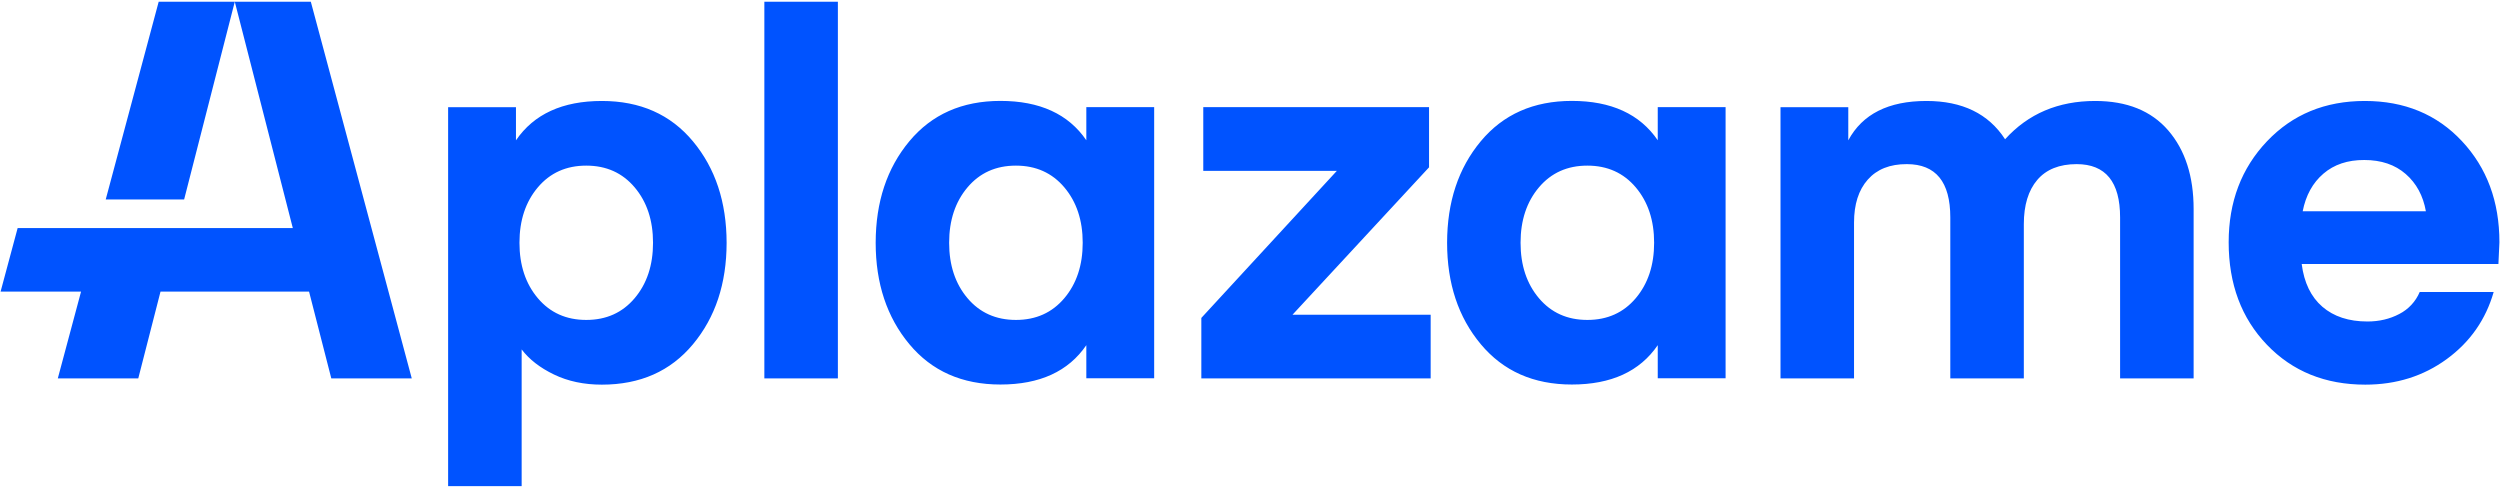
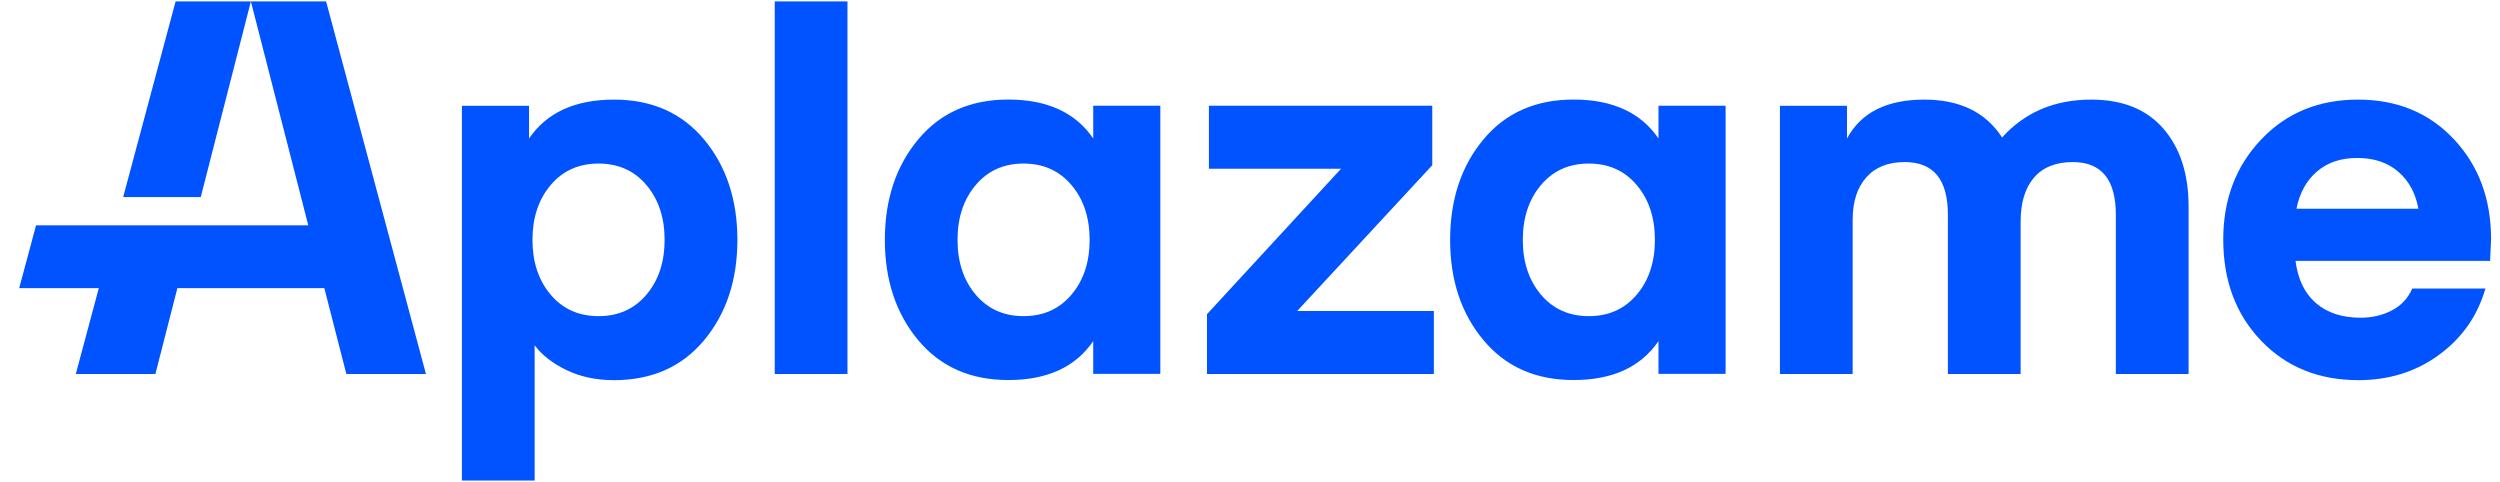
- <svg xmlns="http://www.w3.org/2000/svg" width="82" height="16" viewBox="583.67 311.29 4001.86 780.02" class="Icon Icon-aplazame">
-   <path fill="#0053FF" d="m837.7 313.6-84.8 316.6h125.5l81.1-316.6 92.9 362.4H611.9l-27.3 101.7h128.8l-37.2 138.9H805l35.6-138.9h237.8l35.6 138.9h128.8l-161.6-603zm969.5 0h117.7v603h-117.7zm-114.3 223.5c-35.9-43.1-84.5-64.6-145.8-64.6-63 0-108.8 21-137.5 63v-53H1301V1089h117.7V870.2c12.1 16 29.4 29.4 51.8 40.2s47.9 16.2 76.6 16.2c61.3 0 109.9-21.5 145.8-64.6s53.8-97.2 53.9-162.4c-.1-65.2-18-119.4-53.9-162.5zm-93.3 251.1c-19.6 23.2-45.4 34.8-77.5 34.8s-57.9-11.6-77.5-34.8-29.4-52.8-29.4-88.7 9.8-65.5 29.4-88.7 45.4-34.8 77.5-34.8 57.9 11.6 77.5 34.8 29.4 52.8 29.4 88.7-9.8 65.5-29.4 88.7zm2337.9-315.7c-59.1 0-107.2 20.4-144.2 61.3-26.5-40.9-68.5-61.3-125.9-61.3-60.8 0-102.5 21-125.1 63v-53h-108.5v434.1h117.7V667.2c0-29.3 7.3-52.2 22-68.8s35.5-24.9 62.5-24.8c46.4 0 69.6 28.4 69.6 85.3v257.7h117.7V669.7c0-30.4 7.2-54 21.5-70.8s35.4-25.3 63-25.3c46.4 0 69.6 28.4 69.6 85.3v257.7h117.7v-271c0-52.5-13.5-94.4-40.6-125.9-27.2-31.5-66.2-47.2-117-47.2zm-1614.9 9.9v53c-28.7-42-74.6-63-137.5-63-61.3 0-109.9 21.5-145.8 64.6-35.9 43.1-53.8 97.2-53.9 162.4 0 65.2 18 119.3 53.9 162.4 35.9 43.1 84.5 64.6 145.8 64.6 63 0 108.8-21 137.5-63v53h108.6v-434h-108.6zm-35.2 305.8c-19.6 23.2-45.4 34.8-77.5 34.8-32 0-57.9-11.6-77.5-34.8s-29.4-52.8-29.4-88.7 9.8-65.5 29.4-88.7c19.6-23.2 45.4-34.8 77.5-34.8 32 0 57.9 11.6 77.5 34.8s29.4 52.8 29.4 88.7c0 35.9-9.8 65.5-29.4 88.7zm949.9-305.8v53c-28.7-42-74.6-63-137.5-63-61.3 0-109.9 21.5-145.8 64.6s-53.8 97.2-53.9 162.4c0 65.2 17.9 119.3 53.9 162.4s84.5 64.6 145.8 64.6c63 0 108.8-21 137.5-63v53h108.6v-434h-108.6zm-35.2 305.8c-19.6 23.2-45.4 34.8-77.5 34.8s-57.9-11.6-77.5-34.8-29.4-52.8-29.4-88.7 9.8-65.5 29.4-88.7c19.6-23.2 45.4-34.8 77.5-34.8s57.9 11.6 77.5 34.8 29.4 52.8 29.4 88.7-9.8 65.5-29.4 88.7zm1382.5-89.5c0-65.2-20-119.2-60.1-162s-91.8-64.2-155.4-64.2c-63.5 0-115.7 21.5-156.6 64.6s-61.3 96.9-61.3 161.6c0 66.9 20.4 121.5 61.3 164.1s93.4 63.8 157.4 63.8c49.7 0 93.2-13.7 130.5-41s62.3-63.1 75-107.3H4457c-6.4 15.2-18 27.7-32.7 35.2-15.2 8-32.2 12-51 12-29.8 0-53.9-7.9-72.1-23.6s-29.3-38.5-33.1-68.4H4583l1.6-34.8zM4269.7 649c5-25.4 16-45.4 33.1-60.1 17.1-14.7 38.9-22 65.5-21.9 27.1 0 49.2 7.5 66.3 22.4s27.9 34.8 32.3 59.7h-197.2v-.1zm-1398.5-70.3v-96.3h-361.4v102h213.8l-216.9 235.4v96.8h367.1V814.7h-221.2z" />
+ <svg xmlns="http://www.w3.org/2000/svg" width="83" height="16" viewBox="0 0 83 16" fill="none">
+   <path d="M5.83 0.047L4.09 6.542H6.665L8.329 0.047L10.235 7.481H1.197L0.637 9.567H3.28L2.517 12.416H5.159L5.889 9.567H10.768L11.499 12.416H14.141L10.826 0.047H5.83ZM25.721 0.047H28.136V12.416H25.721V0.047ZM23.376 4.632C22.639 3.748 21.642 3.307 20.385 3.307C19.092 3.307 18.152 3.738 17.564 4.599V3.512H15.335V15.953H17.75V11.464C17.998 11.793 18.353 12.068 18.813 12.289C19.273 12.511 19.796 12.621 20.385 12.621C21.642 12.621 22.639 12.18 23.376 11.296C24.113 10.412 24.48 9.303 24.482 7.965C24.48 6.628 24.113 5.516 23.376 4.632ZM21.462 9.783C21.06 10.258 20.53 10.496 19.872 10.496C19.213 10.496 18.684 10.258 18.282 9.783C17.88 9.307 17.678 8.699 17.678 7.963C17.678 7.227 17.88 6.62 18.282 6.144C18.684 5.668 19.213 5.43 19.872 5.43C20.53 5.43 21.06 5.668 21.462 6.144C21.864 6.62 22.065 7.227 22.065 7.963C22.065 8.699 21.864 9.307 21.462 9.783ZM69.428 3.307C68.215 3.307 67.228 3.725 66.469 4.564C65.926 3.725 65.064 3.307 63.886 3.307C62.639 3.307 61.783 3.738 61.32 4.599V3.512H59.094V12.416H61.508V7.301C61.508 6.699 61.658 6.23 61.96 5.889C62.261 5.549 62.688 5.379 63.242 5.381C64.194 5.381 64.67 5.963 64.67 7.13V12.416H67.085V7.352C67.085 6.728 67.233 6.244 67.526 5.9C67.819 5.555 68.252 5.381 68.819 5.381C69.77 5.381 70.246 5.963 70.246 7.13V12.416H72.661V6.857C72.661 5.781 72.384 4.921 71.828 4.275C71.27 3.629 70.47 3.307 69.428 3.307ZM36.295 3.51V4.597C35.706 3.735 34.765 3.305 33.474 3.305C32.217 3.305 31.22 3.746 30.483 4.63C29.746 5.514 29.379 6.624 29.377 7.961C29.377 9.298 29.746 10.408 30.483 11.292C31.22 12.176 32.217 12.617 33.474 12.617C34.767 12.617 35.706 12.187 36.295 11.325V12.412H38.523V3.51H36.295ZM35.573 9.783C35.171 10.258 34.642 10.496 33.983 10.496C33.327 10.496 32.795 10.258 32.393 9.783C31.991 9.307 31.79 8.699 31.79 7.963C31.79 7.227 31.991 6.62 32.393 6.144C32.795 5.668 33.325 5.43 33.983 5.43C34.64 5.43 35.171 5.668 35.573 6.144C35.975 6.62 36.176 7.227 36.176 7.963C36.176 8.699 35.975 9.307 35.573 9.783ZM55.062 3.51V4.597C54.473 3.735 53.532 3.305 52.241 3.305C50.983 3.305 49.986 3.746 49.25 4.63C48.513 5.514 48.146 6.624 48.144 7.961C48.144 9.298 48.511 10.408 49.25 11.292C49.988 12.176 50.983 12.617 52.241 12.617C53.534 12.617 54.473 12.187 55.062 11.325V12.412H57.29V3.51H55.062ZM54.34 9.783C53.938 10.258 53.408 10.496 52.75 10.496C52.091 10.496 51.562 10.258 51.16 9.783C50.758 9.307 50.557 8.699 50.557 7.963C50.557 7.227 50.758 6.62 51.16 6.144C51.562 5.668 52.091 5.43 52.75 5.43C53.408 5.43 53.938 5.668 54.34 6.144C54.742 6.62 54.943 7.227 54.943 7.963C54.943 8.699 54.742 9.307 54.34 9.783ZM82.704 7.947C82.704 6.609 82.294 5.502 81.471 4.624C80.648 3.746 79.588 3.307 78.283 3.307C76.98 3.307 75.909 3.748 75.07 4.632C74.231 5.516 73.812 6.62 73.812 7.947C73.812 9.319 74.231 10.439 75.07 11.313C75.909 12.187 76.986 12.621 78.299 12.621C79.319 12.621 80.212 12.34 80.977 11.78C81.742 11.22 82.255 10.486 82.516 9.579H80.086C79.955 9.891 79.717 10.148 79.415 10.302C79.104 10.466 78.755 10.548 78.369 10.548C77.758 10.548 77.263 10.386 76.89 10.063C76.516 9.741 76.289 9.274 76.211 8.66H82.671L82.704 7.947ZM76.244 6.927C76.346 6.406 76.572 5.996 76.923 5.694C77.273 5.393 77.721 5.243 78.266 5.245C78.823 5.245 79.276 5.399 79.627 5.705C79.978 6.01 80.199 6.418 80.29 6.929H76.244V6.927ZM47.551 5.485V3.51H40.136V5.602H44.523L40.072 10.431V12.416H47.604V10.326H43.066L47.551 5.485Z" fill="#0053FF" />
</svg>
